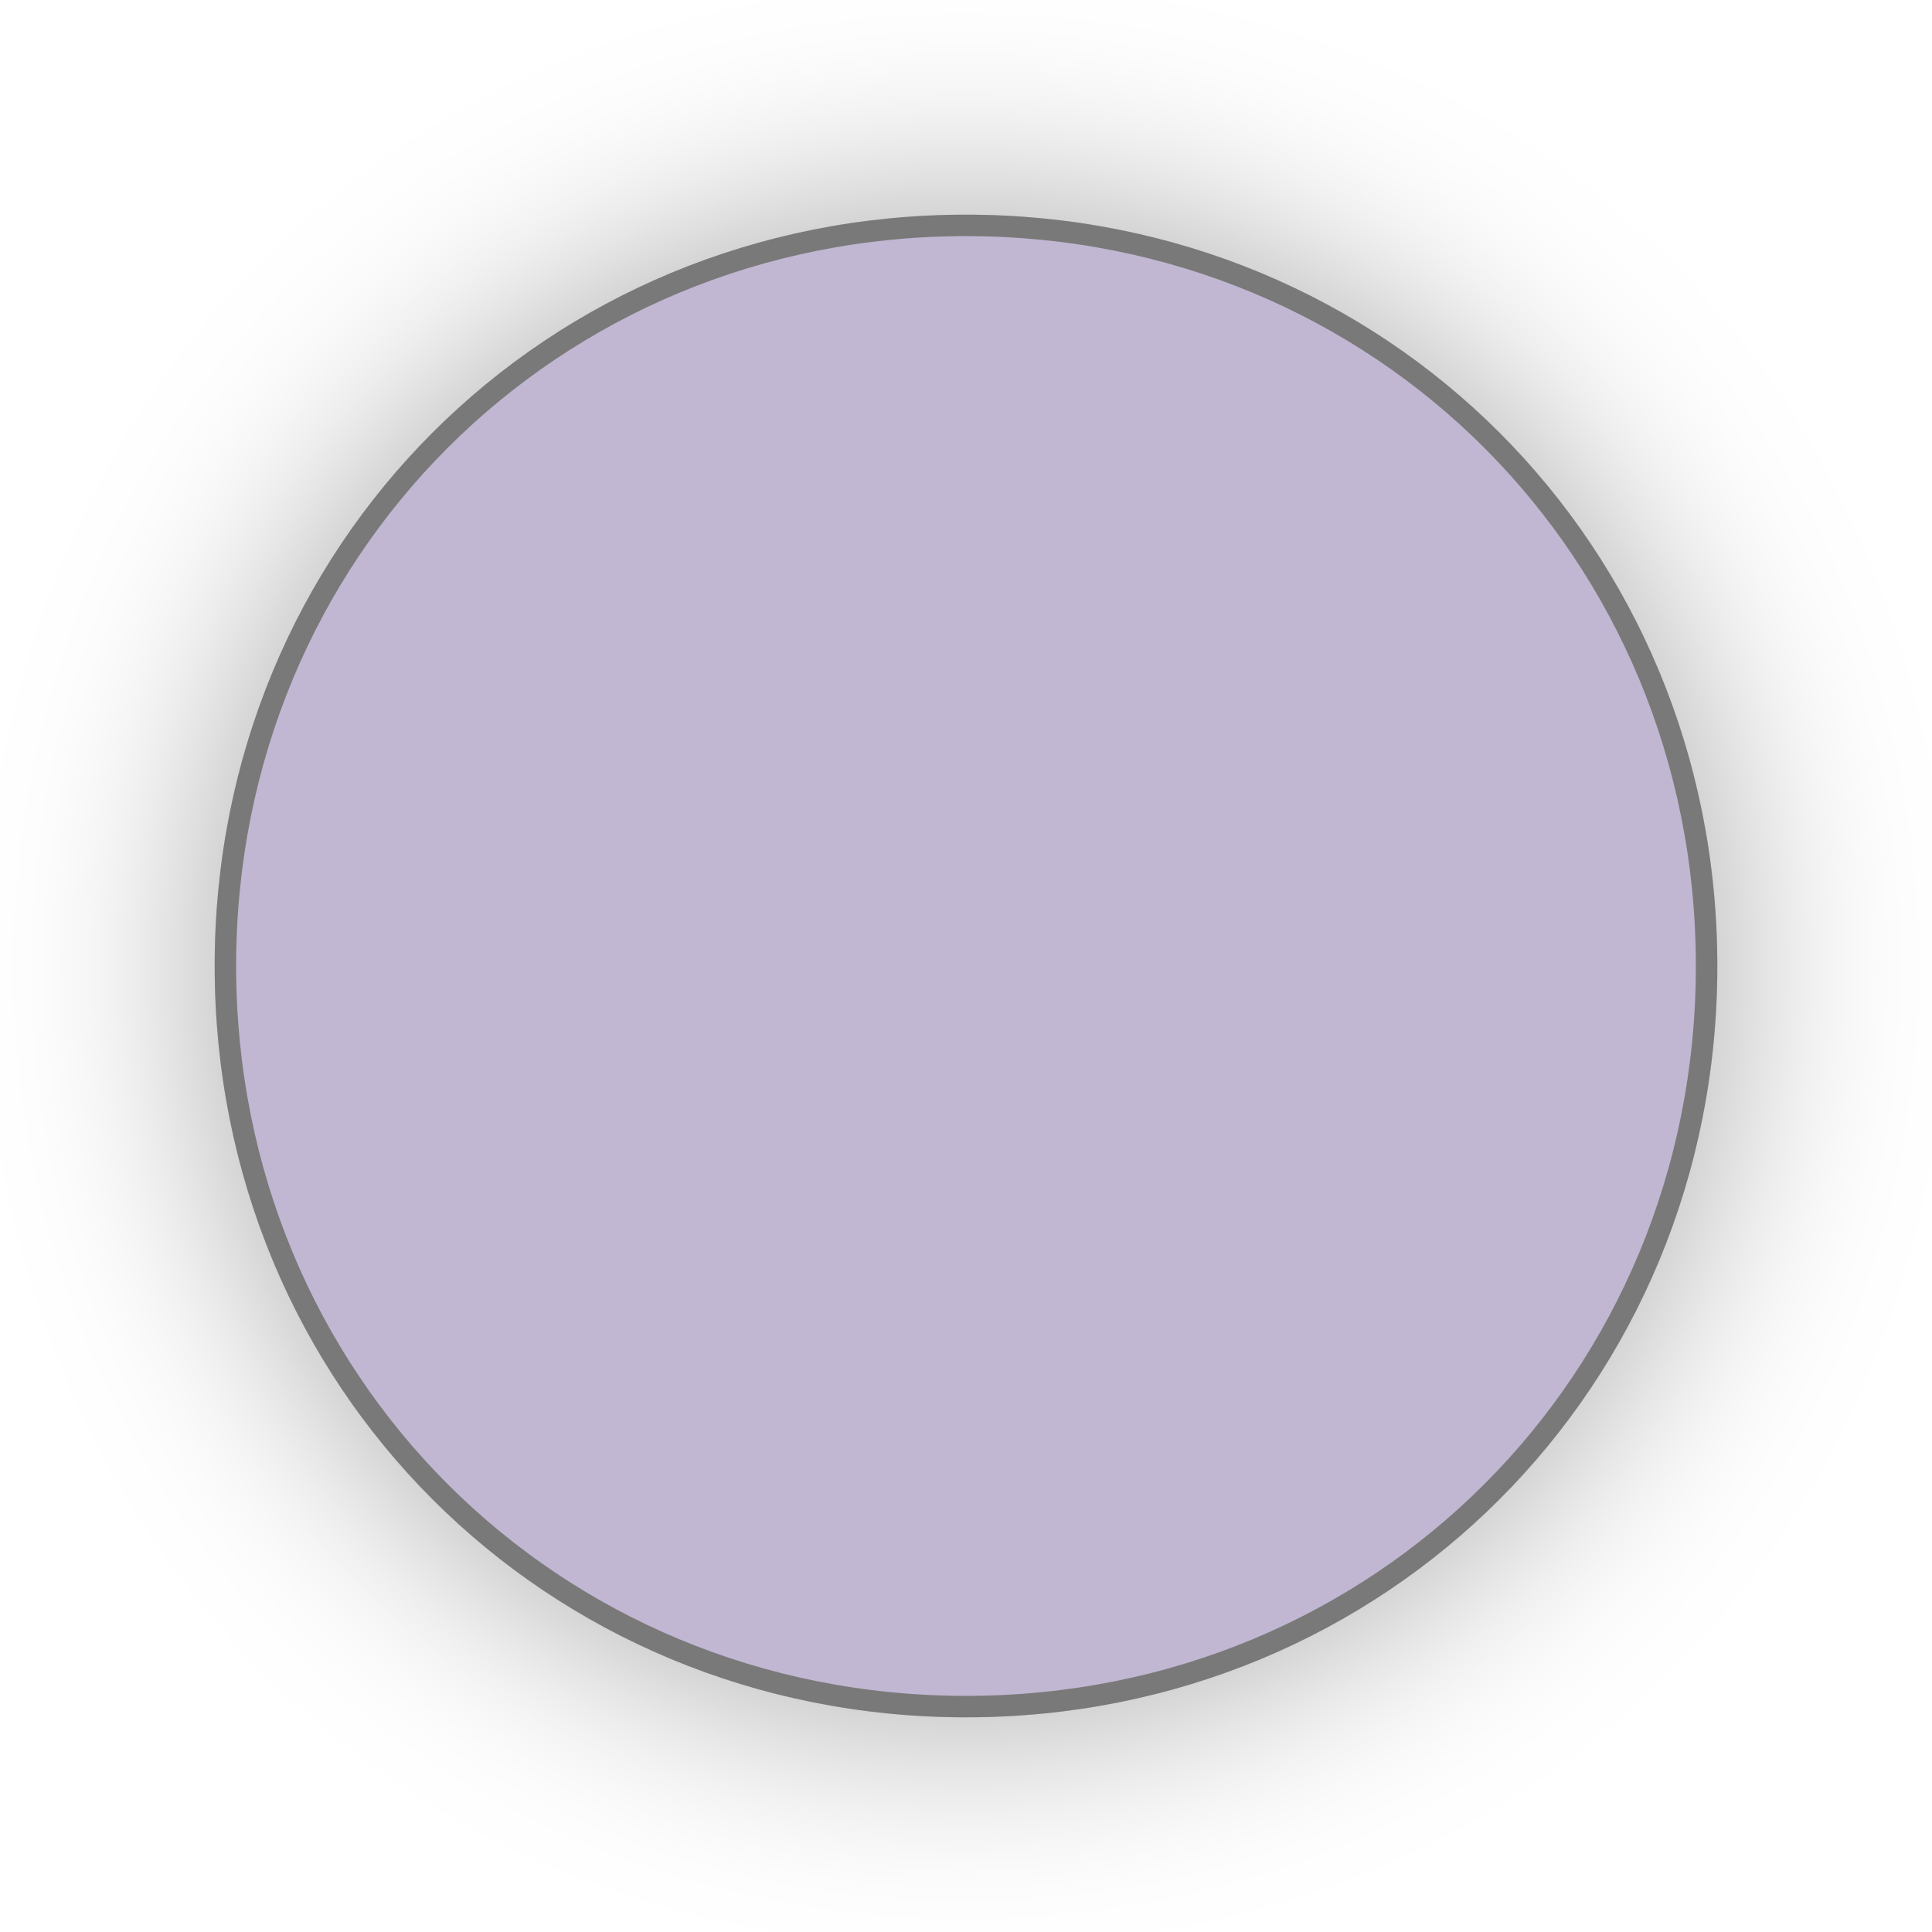
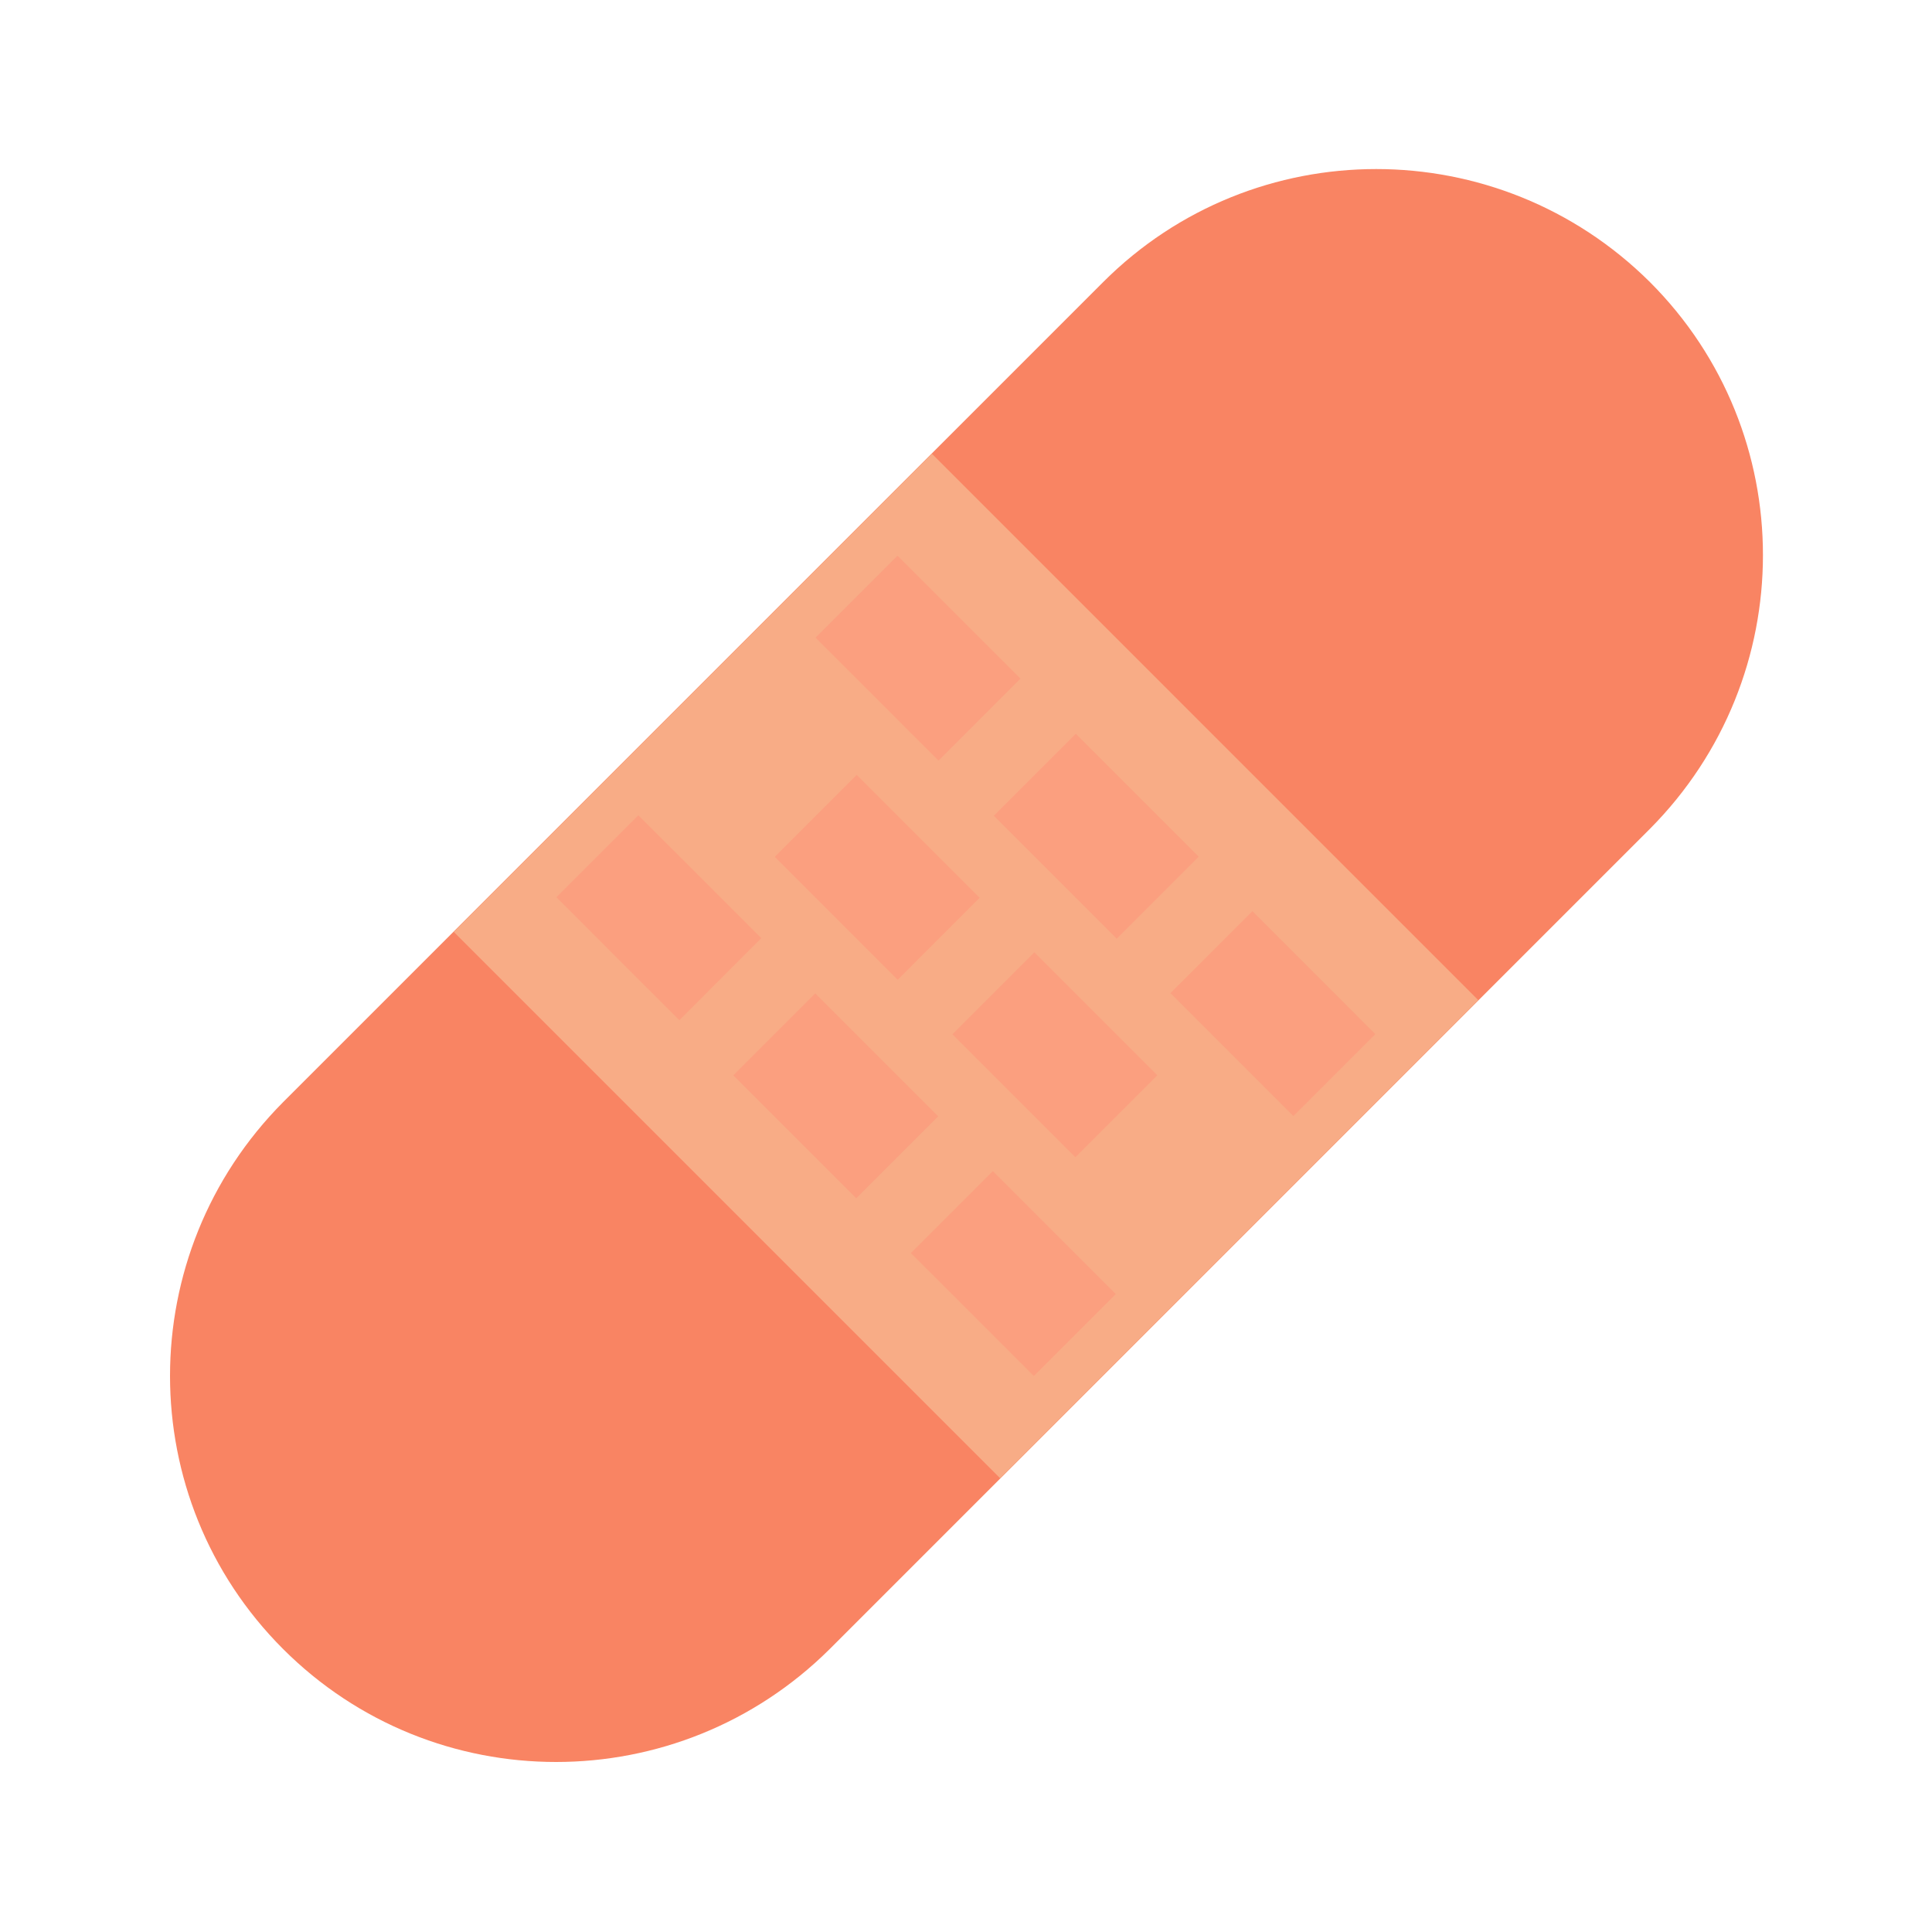
- <svg xmlns="http://www.w3.org/2000/svg" xmlns:xlink="http://www.w3.org/1999/xlink" version="1.1" width="90px" height="90px">
+ <svg xmlns="http://www.w3.org/2000/svg" t="1571989493203" class="icon" viewBox="0 0 1024 1024" version="1.1" p-id="31521" width="200" height="200">
  <defs>
-     <filter x="270px" y="107px" width="90px" height="90px" filterUnits="userSpaceOnUse" id="filter226">
-       <feOffset dx="0" dy="0" in="SourceAlpha" result="shadowOffsetInner" />
-       <feGaussianBlur stdDeviation="5" in="shadowOffsetInner" result="shadowGaussian" />
-       <feComposite in2="shadowGaussian" operator="atop" in="SourceAlpha" result="shadowComposite" />
-       <feColorMatrix type="matrix" values="0 0 0 0 0  0 0 0 0 0  0 0 0 0 0  0 0 0 0.349 0  " in="shadowComposite" />
-     </filter>
-     <g id="widget227">
-       <path d="M 315 117  C 334.6 117  350 132.4  350 152  C 350 171.6  334.6 187  315 187  C 295.4 187  280 171.6  280 152  C 280 132.4  295.4 117  315 117  Z " fill-rule="nonzero" fill="#c1b7d2" stroke="none" />
-       <path d="M 315 117.5  C 334.32 117.5  349.5 132.68  349.5 152  C 349.5 171.32  334.32 186.5  315 186.5  C 295.68 186.5  280.5 171.32  280.5 152  C 280.5 132.68  295.68 117.5  315 117.5  Z " stroke-width="1" stroke="#797979" fill="none" />
-     </g>
+     <style type="text/css" />
  </defs>
-   <g transform="matrix(1 0 0 1 -270 -107 )">
-     <use xlink:href="#widget227" filter="url(#filter226)" />
-     <use xlink:href="#widget227" />
-   </g>
+   <path d="M150.016 873.984c-79.872-79.872-79.872-209.408 0-289.792l434.688-434.688c79.872-79.872 209.408-79.872 289.792 0 79.872 79.872 79.872 209.408 0 289.792l-434.688 434.688c-80.384 79.872-209.92 79.872-289.792 0z" fill="#F98463" p-id="31522" />
+   <path d="M493.901 240.466l289.623 289.628-253.425 253.425-289.623-289.628z" fill="#F8AC86" p-id="31523" />
+   <path d="M591.903 497.526l-65.167-65.167 43.443-43.443 65.167 65.167zM620.349 526.372l43.448-43.443 65.162 65.167-43.443 43.443zM497.408 403.144L432.251 337.971l43.443-43.443 65.167 65.162zM453.821 635.1l-65.167-65.167 43.443-43.443 65.167 65.167zM482.775 664.166l43.448-43.448 65.162 65.167-43.443 43.443zM360.049 540.718L294.886 475.546l43.443-43.443 65.167 65.162zM475.796 519.301L410.624 454.134l43.443-43.443 65.167 65.167zM504.806 548.204l43.443-43.443 65.167 65.167-43.443 43.443z" fill="#FB9F7F" p-id="31524" />
</svg>
